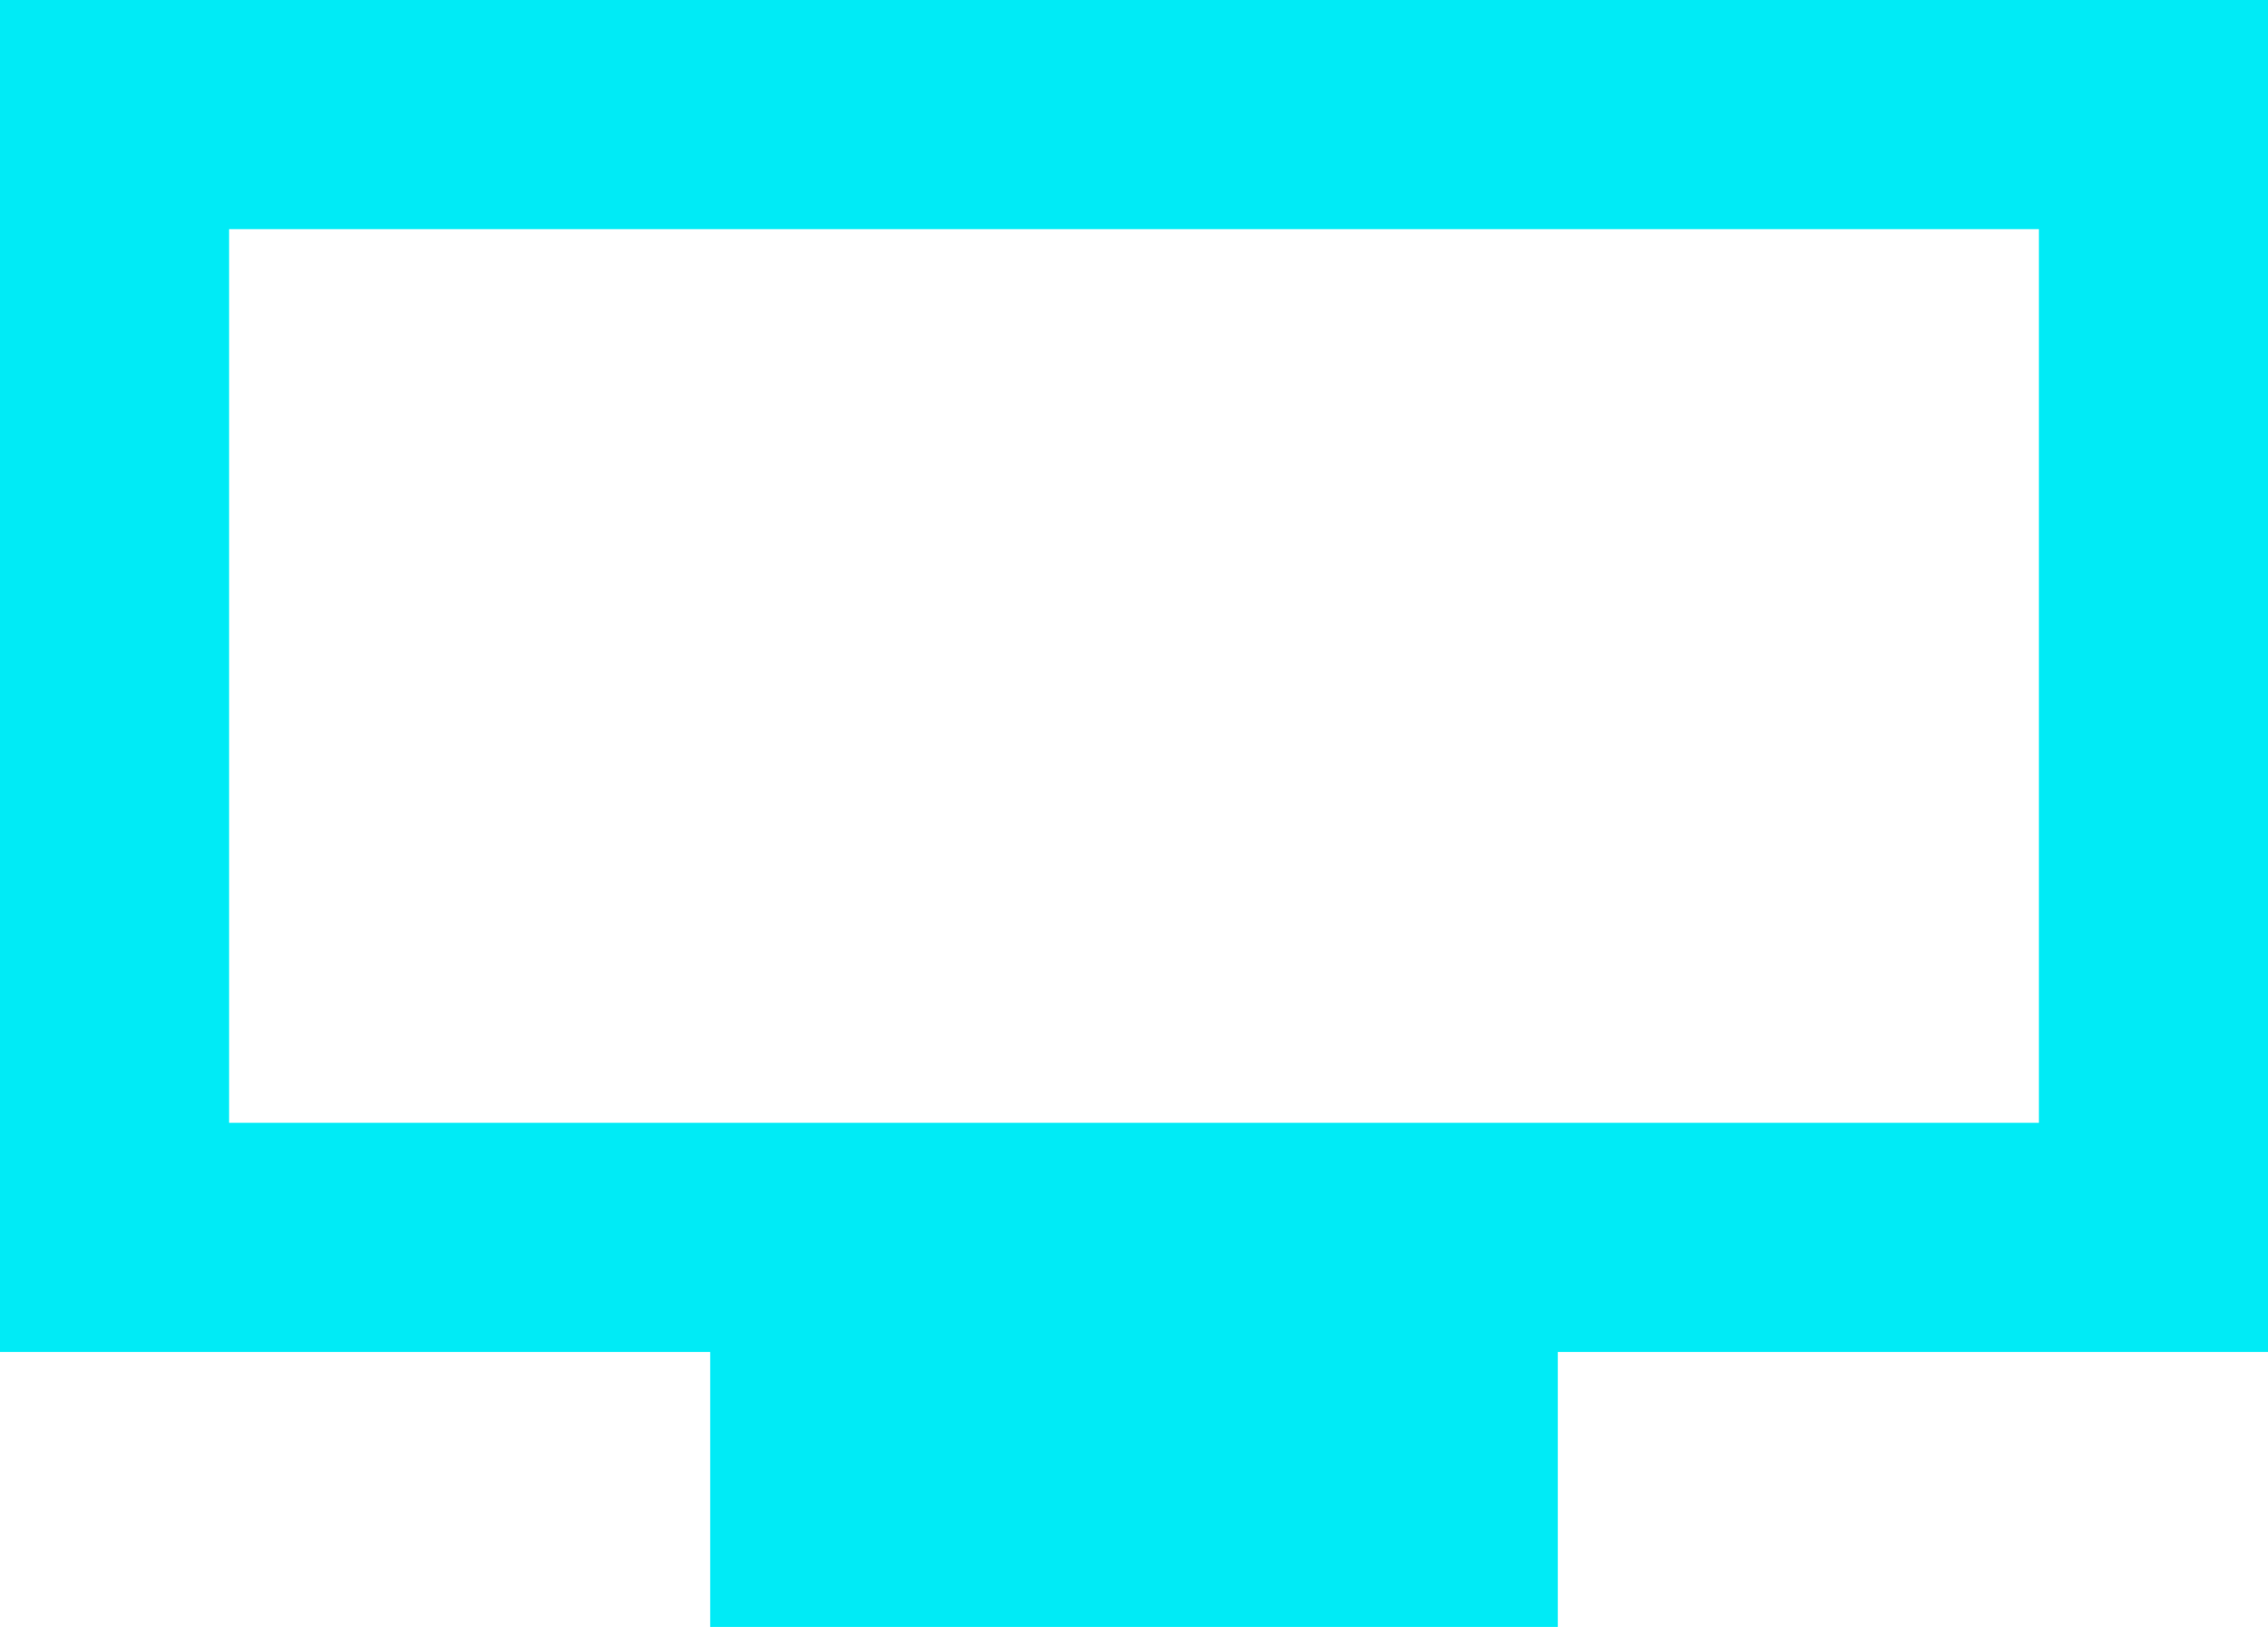
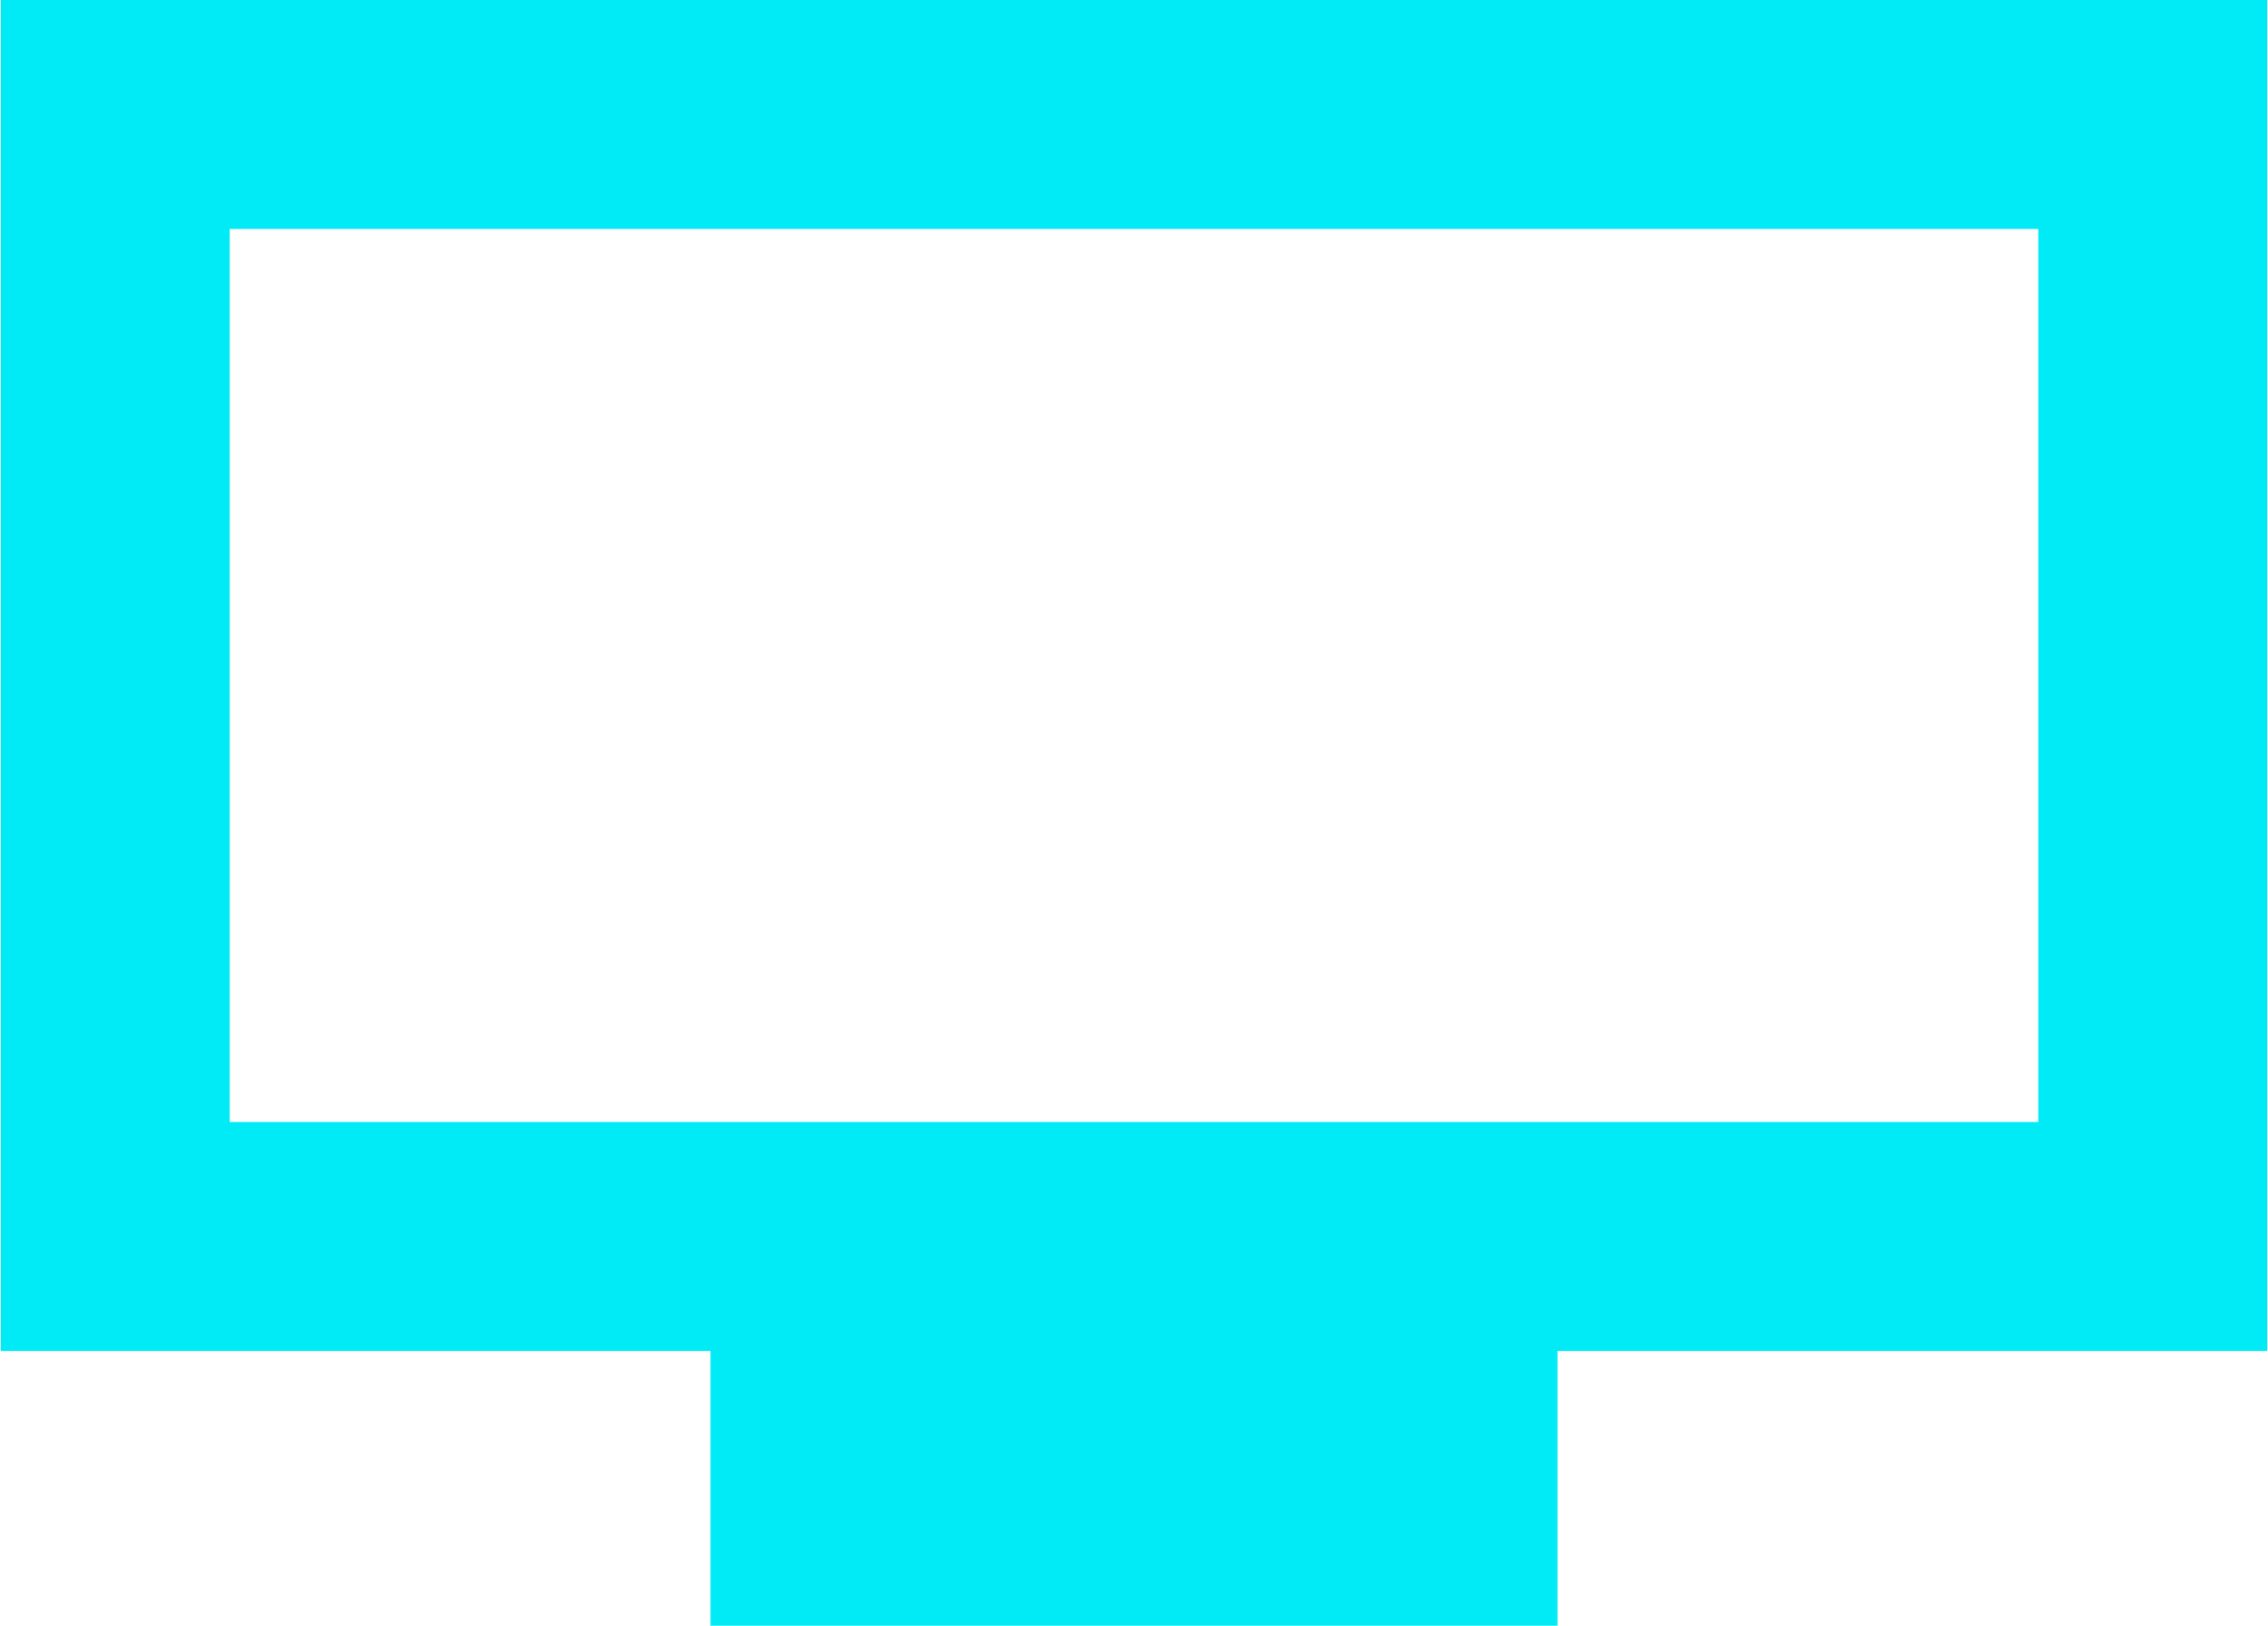
- <svg xmlns="http://www.w3.org/2000/svg" xmlns:xlink="http://www.w3.org/1999/xlink" version="1.1" id="Warstwa_1" x="0px" y="0px" width="60" viewBox="0 0 99 71" enable-background="new 0 0 99 71" xml:space="preserve">
+ <svg xmlns="http://www.w3.org/2000/svg" xmlns:xlink="http://www.w3.org/1999/xlink" version="1.1" id="Warstwa_1" x="0px" y="0px" width="60" height="43" viewBox="0 0 99 71" enable-background="new 0 0 99 71" xml:space="preserve">
  <g>
    <defs>
      <rect id="SVGID_1_" width="99" height="71" />
    </defs>
    <clipPath id="SVGID_2_">
      <use xlink:href="#SVGID_1_" overflow="visible" />
    </clipPath>
    <rect x="5" y="5" clip-path="url(#SVGID_2_)" fill="none" stroke="#00EBF6" stroke-width="10" stroke-miterlimit="10" width="89" height="49" />
  </g>
  <rect x="31" y="58" fill="#00EBF6" width="37" height="13" />
</svg>
